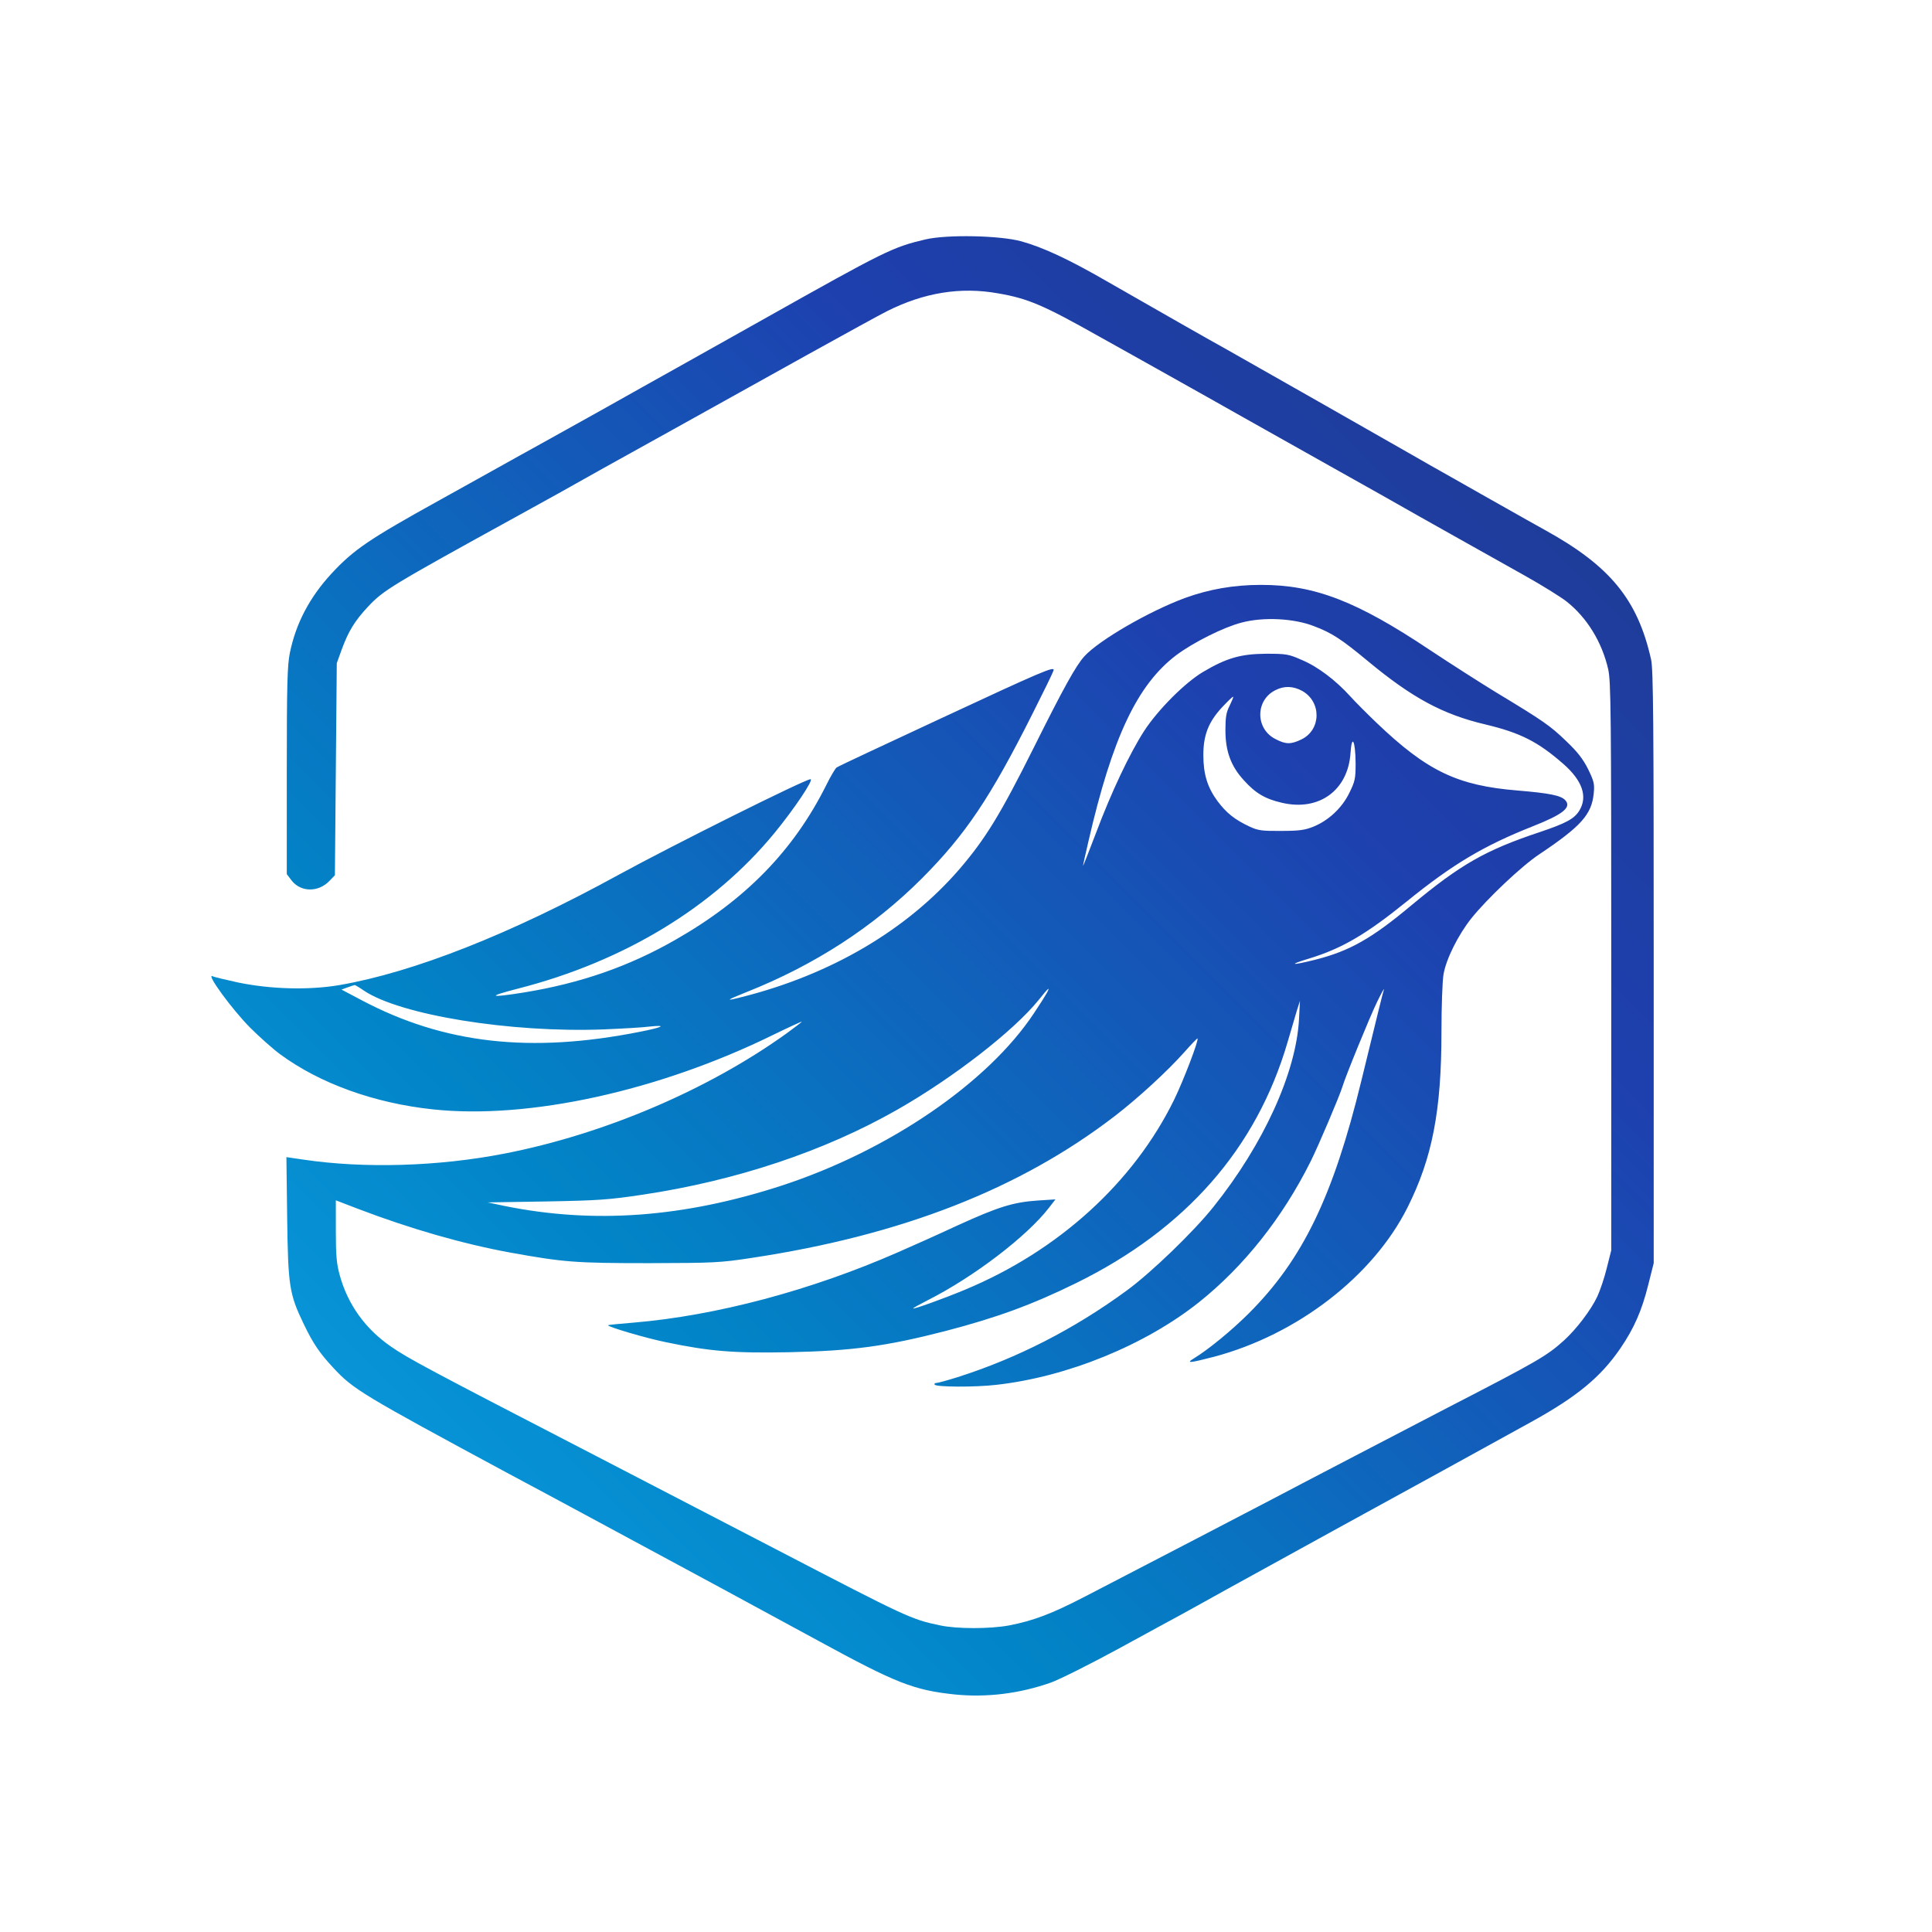
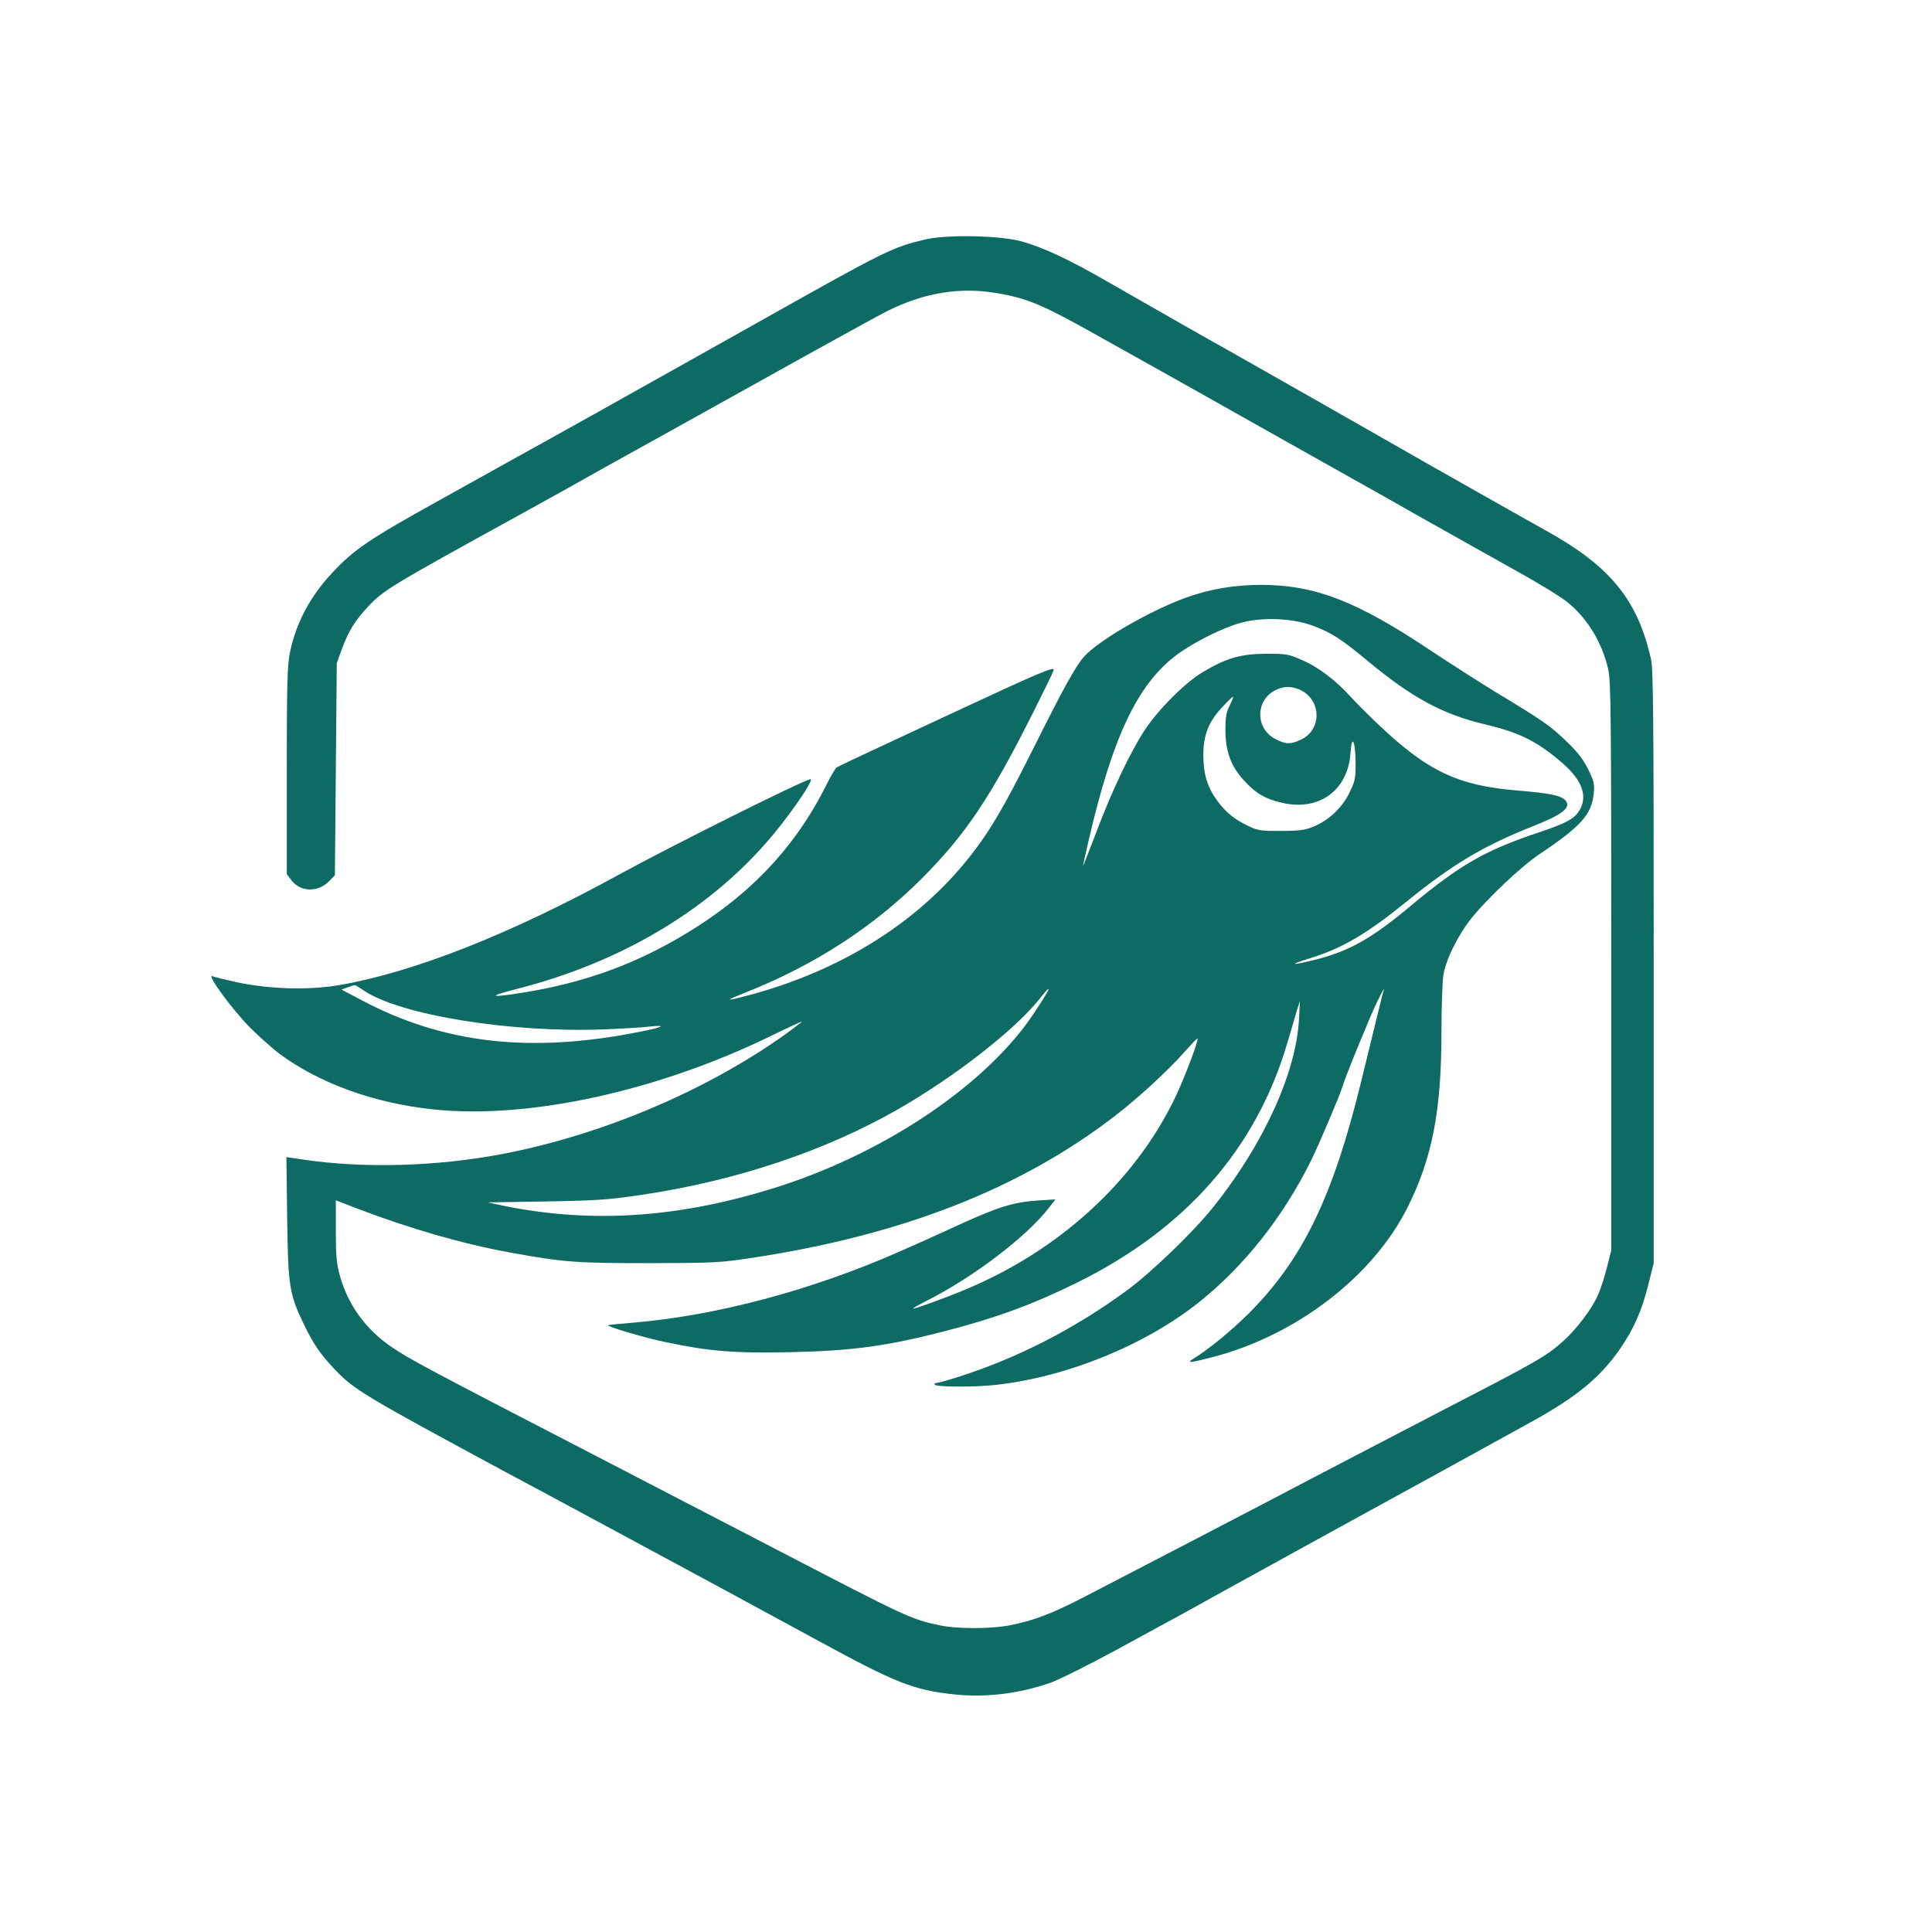
- <svg xmlns="http://www.w3.org/2000/svg" version="1.0" width="1024pt" height="1024pt" viewBox="0 0 1024 1024" preserveAspectRatio="xMidYMid meet">
-   <defs>
-     <linearGradient id="squidBodyGradient" x1="0%" y1="0%" x2="100%" y2="100%">
-       <stop offset="0%" stop-color="#0ea5e9" />
-       <stop offset="30%" stop-color="#0284c7" />
-       <stop offset="70%" stop-color="#1e40af" />
-       <stop offset="100%" stop-color="#1e3a8a" />
-     </linearGradient>
-   </defs>
-   <g transform="translate(0,1024) scale(0.1,-0.1)" fill="url(#squidBodyGradient)" stroke="none">
+ <svg xmlns="http://www.w3.org/2000/svg" viewBox="0 0 1024 1024">
+   <style>path{fill:#0E6B63}@media (prefers-color-scheme:dark){path{fill:#4FB8AC}}</style>
+   <g transform="translate(0,1024) scale(0.1,-0.1)">
    <path d="M4905 8971 c-174 -41 -211 -59 -860 -424 -88 -49 -272 -153 -410 -230 -137 -77 -342 -191 -455 -255 -113 -63 -248 -138 -300 -167 -52 -29 -174 -96 -270 -150 -96 -54 -220 -122 -275 -153 -379 -210 -459 -264 -578 -392 -116 -126 -189 -264 -221 -422 -13 -65 -16 -165 -16 -624 l0 -547 25 -33 c48 -63 142 -65 201 -3 l29 30 5 562 5 562 26 72 c36 98 69 152 140 228 82 87 118 109 779 473 85 47 189 104 230 127 163 92 269 151 610 340 195 109 515 286 710 395 195 108 384 212 420 230 197 99 390 131 591 95 157 -27 239 -62 532 -227 89 -50 257 -143 372 -208 116 -65 296 -166 400 -225 105 -59 318 -179 475 -267 157 -88 355 -199 440 -248 155 -87 259 -146 570 -320 91 -51 191 -113 223 -138 108 -85 188 -215 221 -360 14 -64 16 -225 16 -1575 l0 -1504 -24 -95 c-13 -53 -36 -120 -50 -150 -34 -72 -110 -172 -177 -233 -91 -82 -139 -110 -624 -360 -160 -83 -832 -433 -920 -480 -79 -42 -682 -355 -1000 -520 -172 -89 -268 -125 -396 -150 -102 -19 -277 -19 -366 0 -154 32 -176 43 -873 405 -135 70 -571 296 -970 503 -884 457 -975 506 -1068 570 -136 94 -228 222 -271 377 -17 61 -21 104 -21 236 l0 162 117 -45 c281 -107 557 -186 808 -232 283 -51 343 -56 735 -56 345 1 375 2 545 28 794 120 1421 365 1924 752 121 93 278 237 367 337 37 42 70 76 71 74 8 -8 -74 -222 -123 -323 -215 -440 -614 -803 -1110 -1009 -110 -46 -274 -105 -274 -99 0 3 35 22 78 44 243 123 525 338 642 490 l34 44 -94 -6 c-131 -9 -210 -34 -427 -133 -103 -48 -244 -111 -313 -141 -460 -202 -963 -336 -1400 -373 -74 -6 -136 -12 -137 -14 -7 -7 202 -69 307 -90 229 -48 359 -59 654 -53 330 7 512 31 826 112 272 71 459 139 695 255 579 285 954 712 1119 1275 19 66 42 143 50 170 l16 50 -5 -97 c-15 -283 -188 -663 -453 -994 -103 -130 -331 -350 -460 -444 -278 -204 -581 -359 -896 -459 -54 -17 -105 -31 -113 -31 -8 0 -12 -4 -9 -9 8 -13 215 -14 326 -1 377 42 790 211 1075 438 238 190 443 448 592 747 40 80 154 348 168 395 16 54 145 370 184 450 23 47 39 76 36 65 -7 -22 -31 -120 -120 -485 -149 -612 -311 -946 -595 -1230 -90 -90 -214 -192 -291 -239 -46 -28 -25 -26 106 8 440 117 842 426 1025 791 131 261 180 512 180 929 0 136 5 274 11 307 14 82 78 209 147 296 83 104 266 277 359 339 223 149 279 212 290 323 5 51 2 64 -30 130 -28 55 -56 91 -117 149 -84 81 -120 106 -370 257 -85 52 -243 153 -350 224 -389 260 -612 346 -896 346 -145 0 -276 -23 -405 -70 -191 -71 -455 -224 -532 -309 -45 -50 -109 -165 -269 -486 -177 -354 -255 -481 -394 -643 -278 -321 -679 -557 -1150 -676 -93 -24 -89 -19 21 25 363 144 674 346 931 603 232 233 363 428 588 876 57 113 107 215 110 227 8 24 -61 -5 -589 -251 -126 -59 -302 -141 -390 -182 -88 -41 -165 -78 -171 -82 -6 -4 -31 -45 -54 -92 -173 -347 -428 -609 -800 -821 -246 -141 -502 -230 -801 -279 -188 -30 -201 -23 -34 20 563 144 1038 433 1360 825 105 128 210 285 191 285 -29 0 -729 -349 -1016 -506 -574 -315 -1087 -517 -1480 -585 -163 -28 -368 -22 -540 14 -63 14 -124 28 -134 33 -35 14 104 -176 199 -272 50 -50 122 -114 160 -142 211 -155 499 -259 810 -292 506 -54 1196 97 1803 395 84 41 152 72 152 70 0 -2 -37 -30 -82 -63 -418 -300 -969 -534 -1493 -636 -352 -69 -747 -80 -1068 -32 l-89 13 4 -321 c5 -363 11 -404 88 -564 48 -100 83 -153 156 -231 106 -115 153 -143 934 -564 113 -60 291 -156 395 -212 522 -281 970 -523 1245 -673 409 -223 503 -260 720 -283 168 -17 343 4 510 63 47 17 211 99 365 183 154 84 300 164 325 177 25 14 133 73 240 133 107 59 380 209 605 333 378 207 737 404 1010 555 243 134 369 238 473 390 72 105 114 200 148 337 l29 115 0 1570 c0 1287 -2 1581 -14 1630 -71 317 -217 495 -561 685 -52 29 -147 82 -210 118 -63 35 -182 103 -265 150 -82 46 -195 110 -250 142 -134 77 -822 468 -960 546 -112 62 -315 178 -640 364 -203 117 -337 179 -452 211 -113 31 -393 37 -508 10z m2060 -2050 c95 -36 145 -69 285 -185 235 -195 398 -283 624 -336 184 -44 277 -91 411 -208 102 -89 131 -174 86 -248 -27 -44 -70 -67 -209 -114 -289 -96 -421 -172 -681 -388 -210 -176 -327 -242 -507 -288 -131 -33 -150 -29 -34 6 173 53 301 128 516 302 243 197 407 295 667 398 162 64 208 101 173 139 -23 25 -84 37 -251 51 -320 26 -480 102 -750 360 -49 47 -112 110 -139 140 -76 84 -172 157 -256 192 -70 31 -82 33 -190 33 -133 -1 -208 -22 -333 -96 -95 -56 -239 -200 -312 -312 -77 -119 -175 -326 -256 -542 -38 -99 -68 -177 -69 -174 0 3 13 61 29 130 127 552 259 830 466 987 90 67 249 147 345 172 116 31 278 23 385 -19z m-63 -343 c103 -58 101 -206 -4 -257 -56 -27 -83 -27 -138 2 -107 54 -107 206 0 259 47 24 94 22 142 -4z m-385 -79 c-18 -35 -22 -61 -22 -129 0 -112 29 -191 98 -266 62 -69 114 -99 202 -119 196 -46 350 66 363 264 7 104 26 65 27 -54 0 -82 -3 -96 -33 -157 -39 -81 -112 -148 -192 -180 -45 -18 -76 -22 -170 -22 -99 -1 -122 2 -165 22 -80 37 -125 73 -172 136 -53 72 -75 142 -75 244 0 106 27 175 99 253 31 33 57 58 59 56 2 -2 -7 -23 -19 -48z m-4589 -1509 c193 -130 779 -225 1272 -206 96 4 205 10 243 15 96 10 70 -4 -53 -28 -579 -115 -1037 -63 -1472 167 l-108 57 33 12 c17 6 34 12 37 12 3 0 25 -13 48 -29z m3621 -12 c-7 -13 -37 -61 -68 -107 -245 -371 -772 -730 -1338 -915 -520 -169 -994 -204 -1468 -108 l-90 19 310 5 c276 5 332 9 512 36 494 74 962 230 1348 450 297 169 619 419 751 583 50 63 62 73 43 37z" />
  </g>
</svg>
